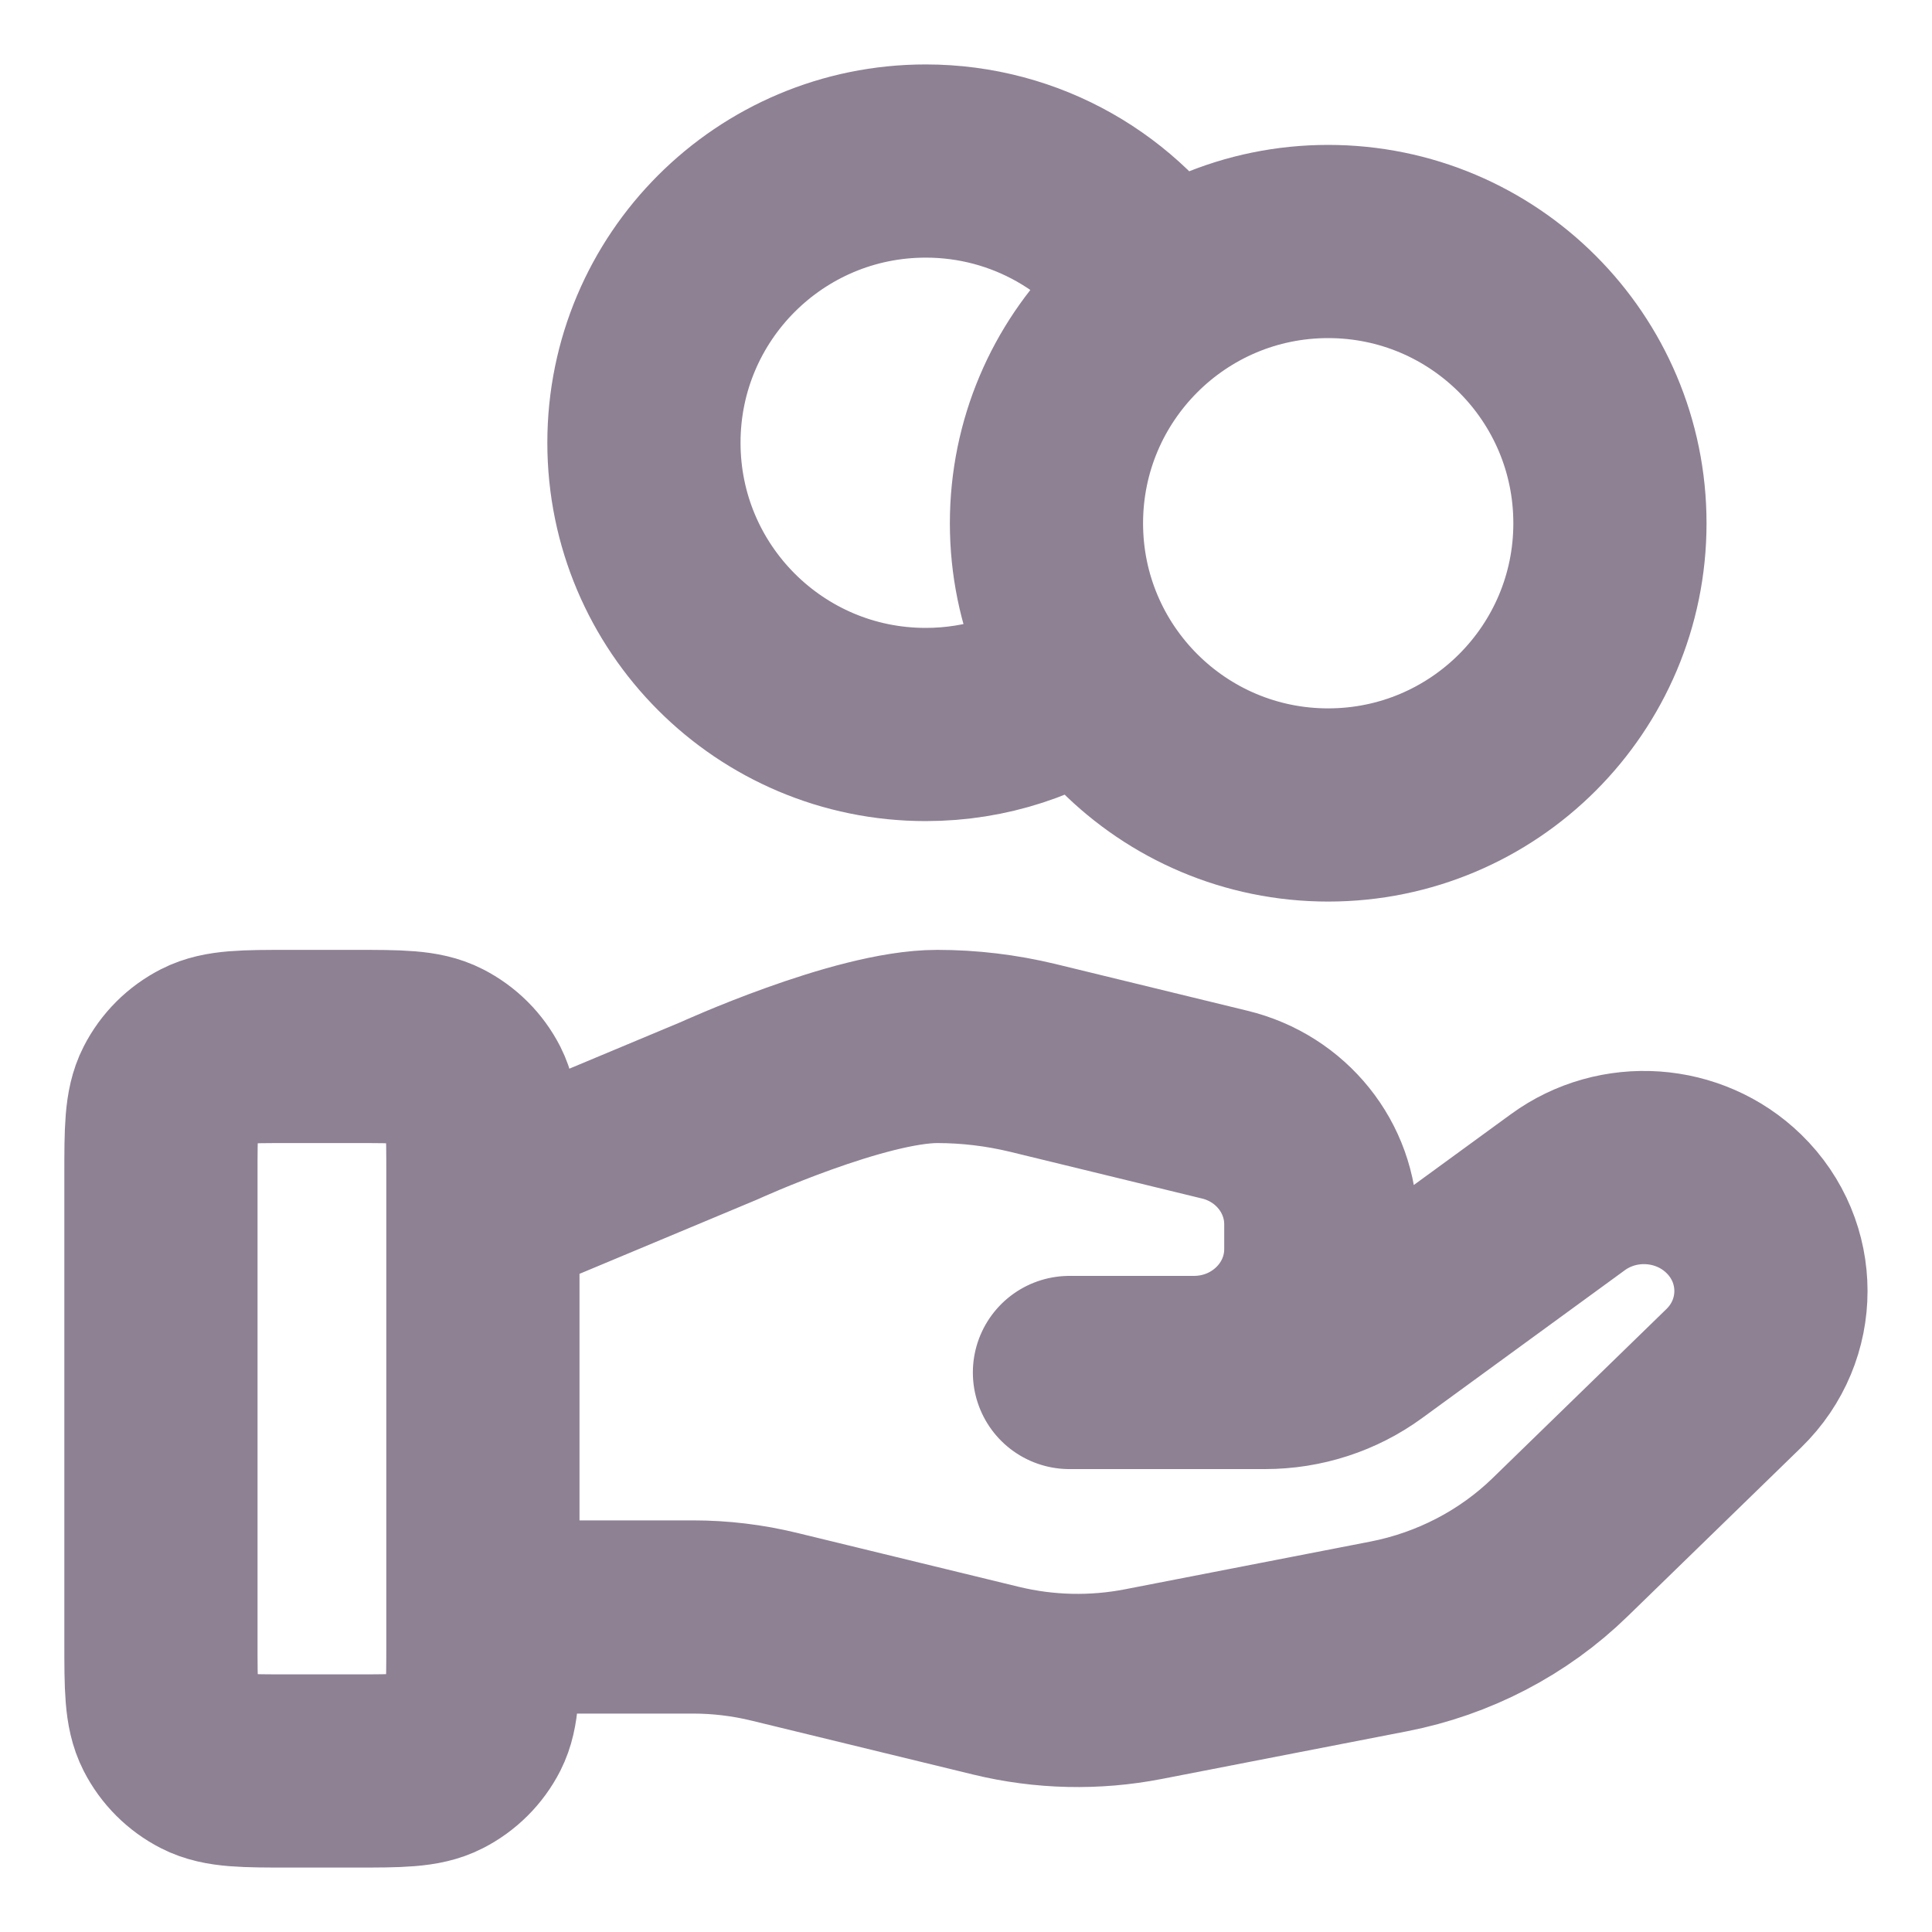
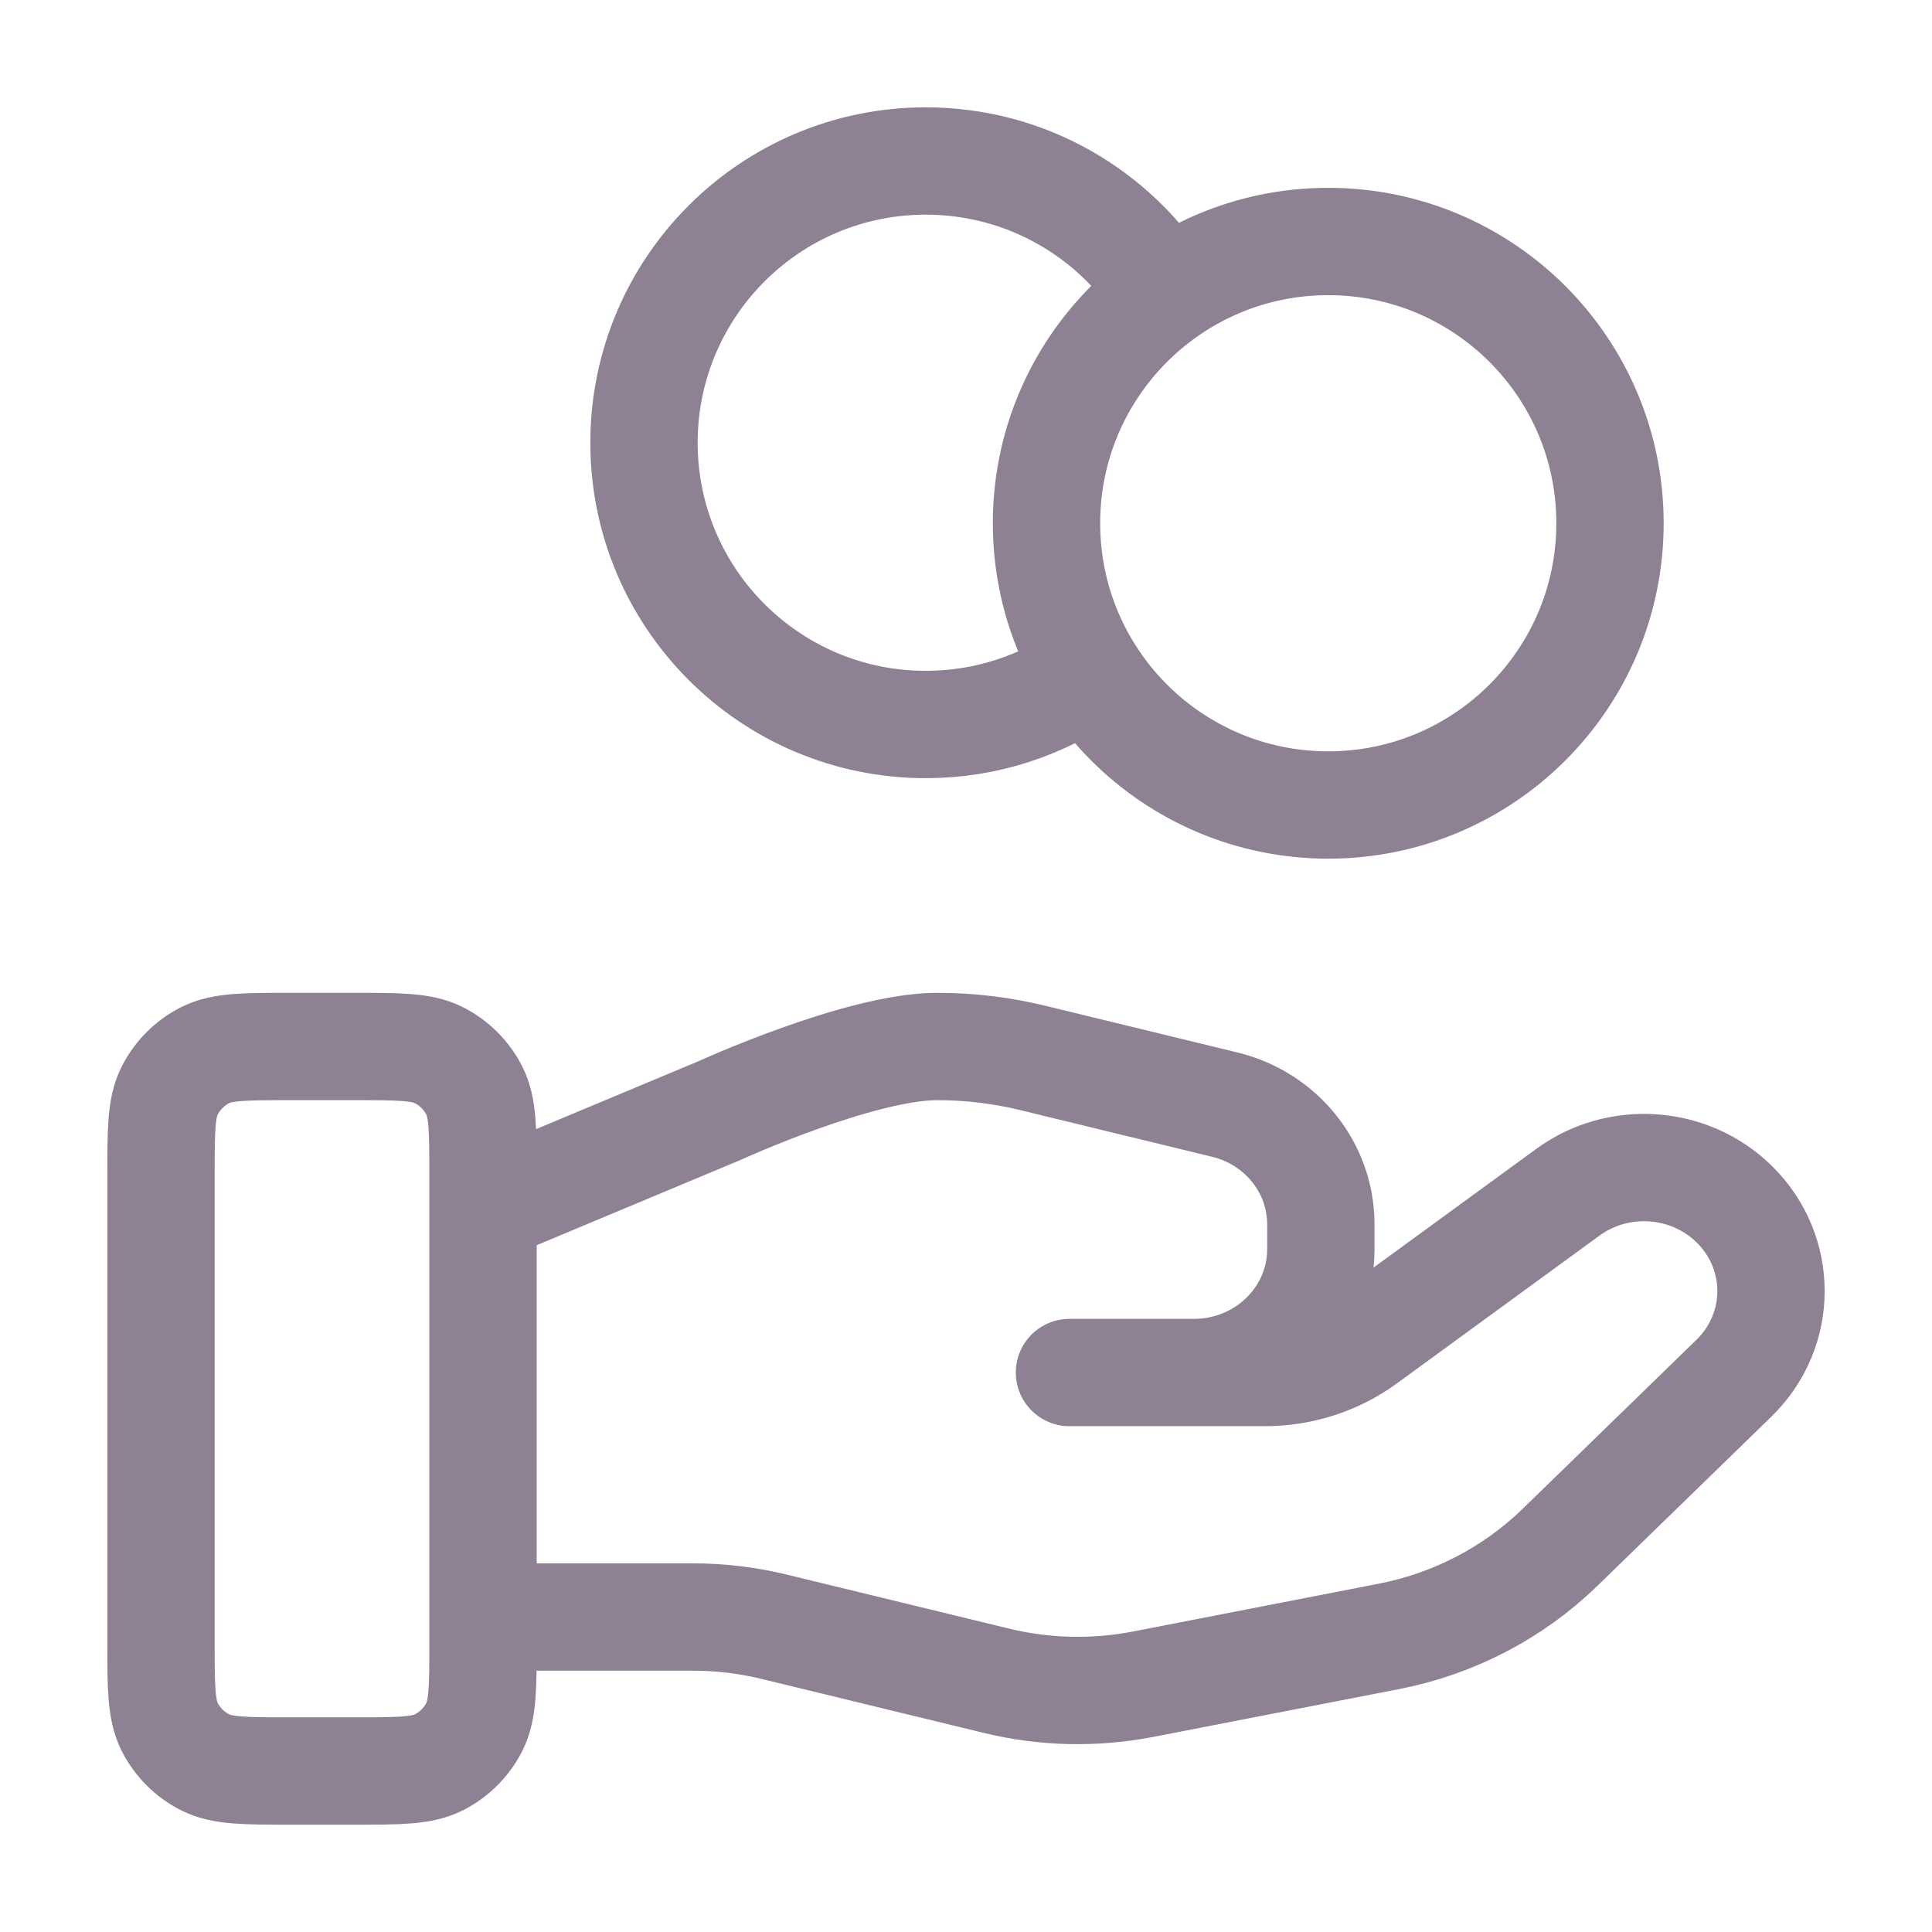
- <svg xmlns="http://www.w3.org/2000/svg" width="20" height="20" viewBox="0 0 20 20" fill="none">
-   <path d="M11.274 6.96C10.797 7.3 10.213 7.5 9.583 7.5C7.972 7.5 6.666 6.194 6.666 4.583C6.666 2.972 7.972 1.667 9.583 1.667C10.627 1.667 11.543 2.215 12.058 3.04M4.999 16.739H7.175C7.458 16.739 7.74 16.773 8.015 16.84L10.313 17.399C10.812 17.52 11.332 17.532 11.836 17.434L14.377 16.94C15.048 16.809 15.666 16.488 16.15 16.017L17.948 14.268C18.461 13.769 18.461 12.96 17.948 12.461C17.485 12.011 16.753 11.96 16.23 12.342L14.135 13.87C13.835 14.09 13.47 14.208 13.094 14.208H11.071L12.359 14.208C13.085 14.208 13.673 13.636 13.673 12.93V12.674C13.673 12.088 13.262 11.576 12.678 11.435L10.69 10.951C10.366 10.873 10.035 10.833 9.702 10.833C8.898 10.833 7.443 11.499 7.443 11.499L4.999 12.521M16.666 5.417C16.666 7.027 15.36 8.333 13.749 8.333C12.139 8.333 10.833 7.027 10.833 5.417C10.833 3.806 12.139 2.5 13.749 2.5C15.36 2.5 16.666 3.806 16.666 5.417ZM1.666 12.166L1.666 17C1.666 17.466 1.666 17.7 1.757 17.878C1.837 18.035 1.964 18.162 2.121 18.242C2.299 18.333 2.533 18.333 2.999 18.333H3.666C4.133 18.333 4.366 18.333 4.544 18.242C4.701 18.162 4.829 18.035 4.909 17.878C4.999 17.7 4.999 17.466 4.999 17V12.166C4.999 11.7 4.999 11.466 4.909 11.288C4.829 11.131 4.701 11.004 4.544 10.924C4.366 10.833 4.133 10.833 3.666 10.833L2.999 10.833C2.533 10.833 2.299 10.833 2.121 10.924C1.964 11.004 1.837 11.131 1.757 11.288C1.666 11.466 1.666 11.7 1.666 12.166Z" stroke="#8E8194" stroke-width="2" stroke-linecap="round" stroke-linejoin="round" />
+ <svg xmlns="http://www.w3.org/2000/svg" width="36" height="36" viewBox="0 0 36 36" fill="none">
+   <path d="M20.294 12.528C19.436 13.14 18.385 13.5 17.25 13.5C14.351 13.5 12 11.149 12 8.25C12 5.351 14.351 3 17.25 3C19.13 3 20.778 3.988 21.706 5.472M9 30.131H12.915C13.426 30.131 13.933 30.192 14.428 30.313L18.565 31.318C19.463 31.537 20.398 31.558 21.305 31.382L25.88 30.492C27.088 30.257 28.199 29.678 29.07 28.831L32.307 25.683C33.231 24.785 33.231 23.329 32.307 22.43C31.475 21.62 30.157 21.529 29.216 22.215L25.444 24.967C24.904 25.362 24.247 25.575 23.57 25.575H19.928L22.247 25.575C23.553 25.575 24.612 24.545 24.612 23.274V22.814C24.612 21.758 23.873 20.838 22.821 20.583L19.243 19.713C18.661 19.571 18.064 19.5 17.465 19.5C16.017 19.5 13.398 20.698 13.398 20.698L9 22.537M30 9.75C30 12.649 27.649 15 24.75 15C21.851 15 19.5 12.649 19.5 9.75C19.5 6.851 21.851 4.5 24.75 4.5C27.649 4.5 30 6.851 30 9.75ZM3 21.9L3 30.6C3 31.44 3 31.86 3.163 32.181C3.307 32.463 3.537 32.693 3.819 32.837C4.14 33 4.56 33 5.4 33H6.6C7.44 33 7.86 33 8.181 32.837C8.463 32.693 8.693 32.463 8.837 32.181C9 31.86 9 31.44 9 30.6V21.9C9 21.06 9 20.64 8.837 20.319C8.693 20.037 8.463 19.807 8.181 19.663C7.86 19.5 7.44 19.5 6.6 19.5L5.4 19.5C4.56 19.5 4.14 19.5 3.819 19.663C3.537 19.807 3.307 20.037 3.163 20.319C3 20.64 3 21.06 3 21.9Z" stroke="#8E8194" stroke-width="2" stroke-linecap="round" stroke-linejoin="round" />
</svg>
